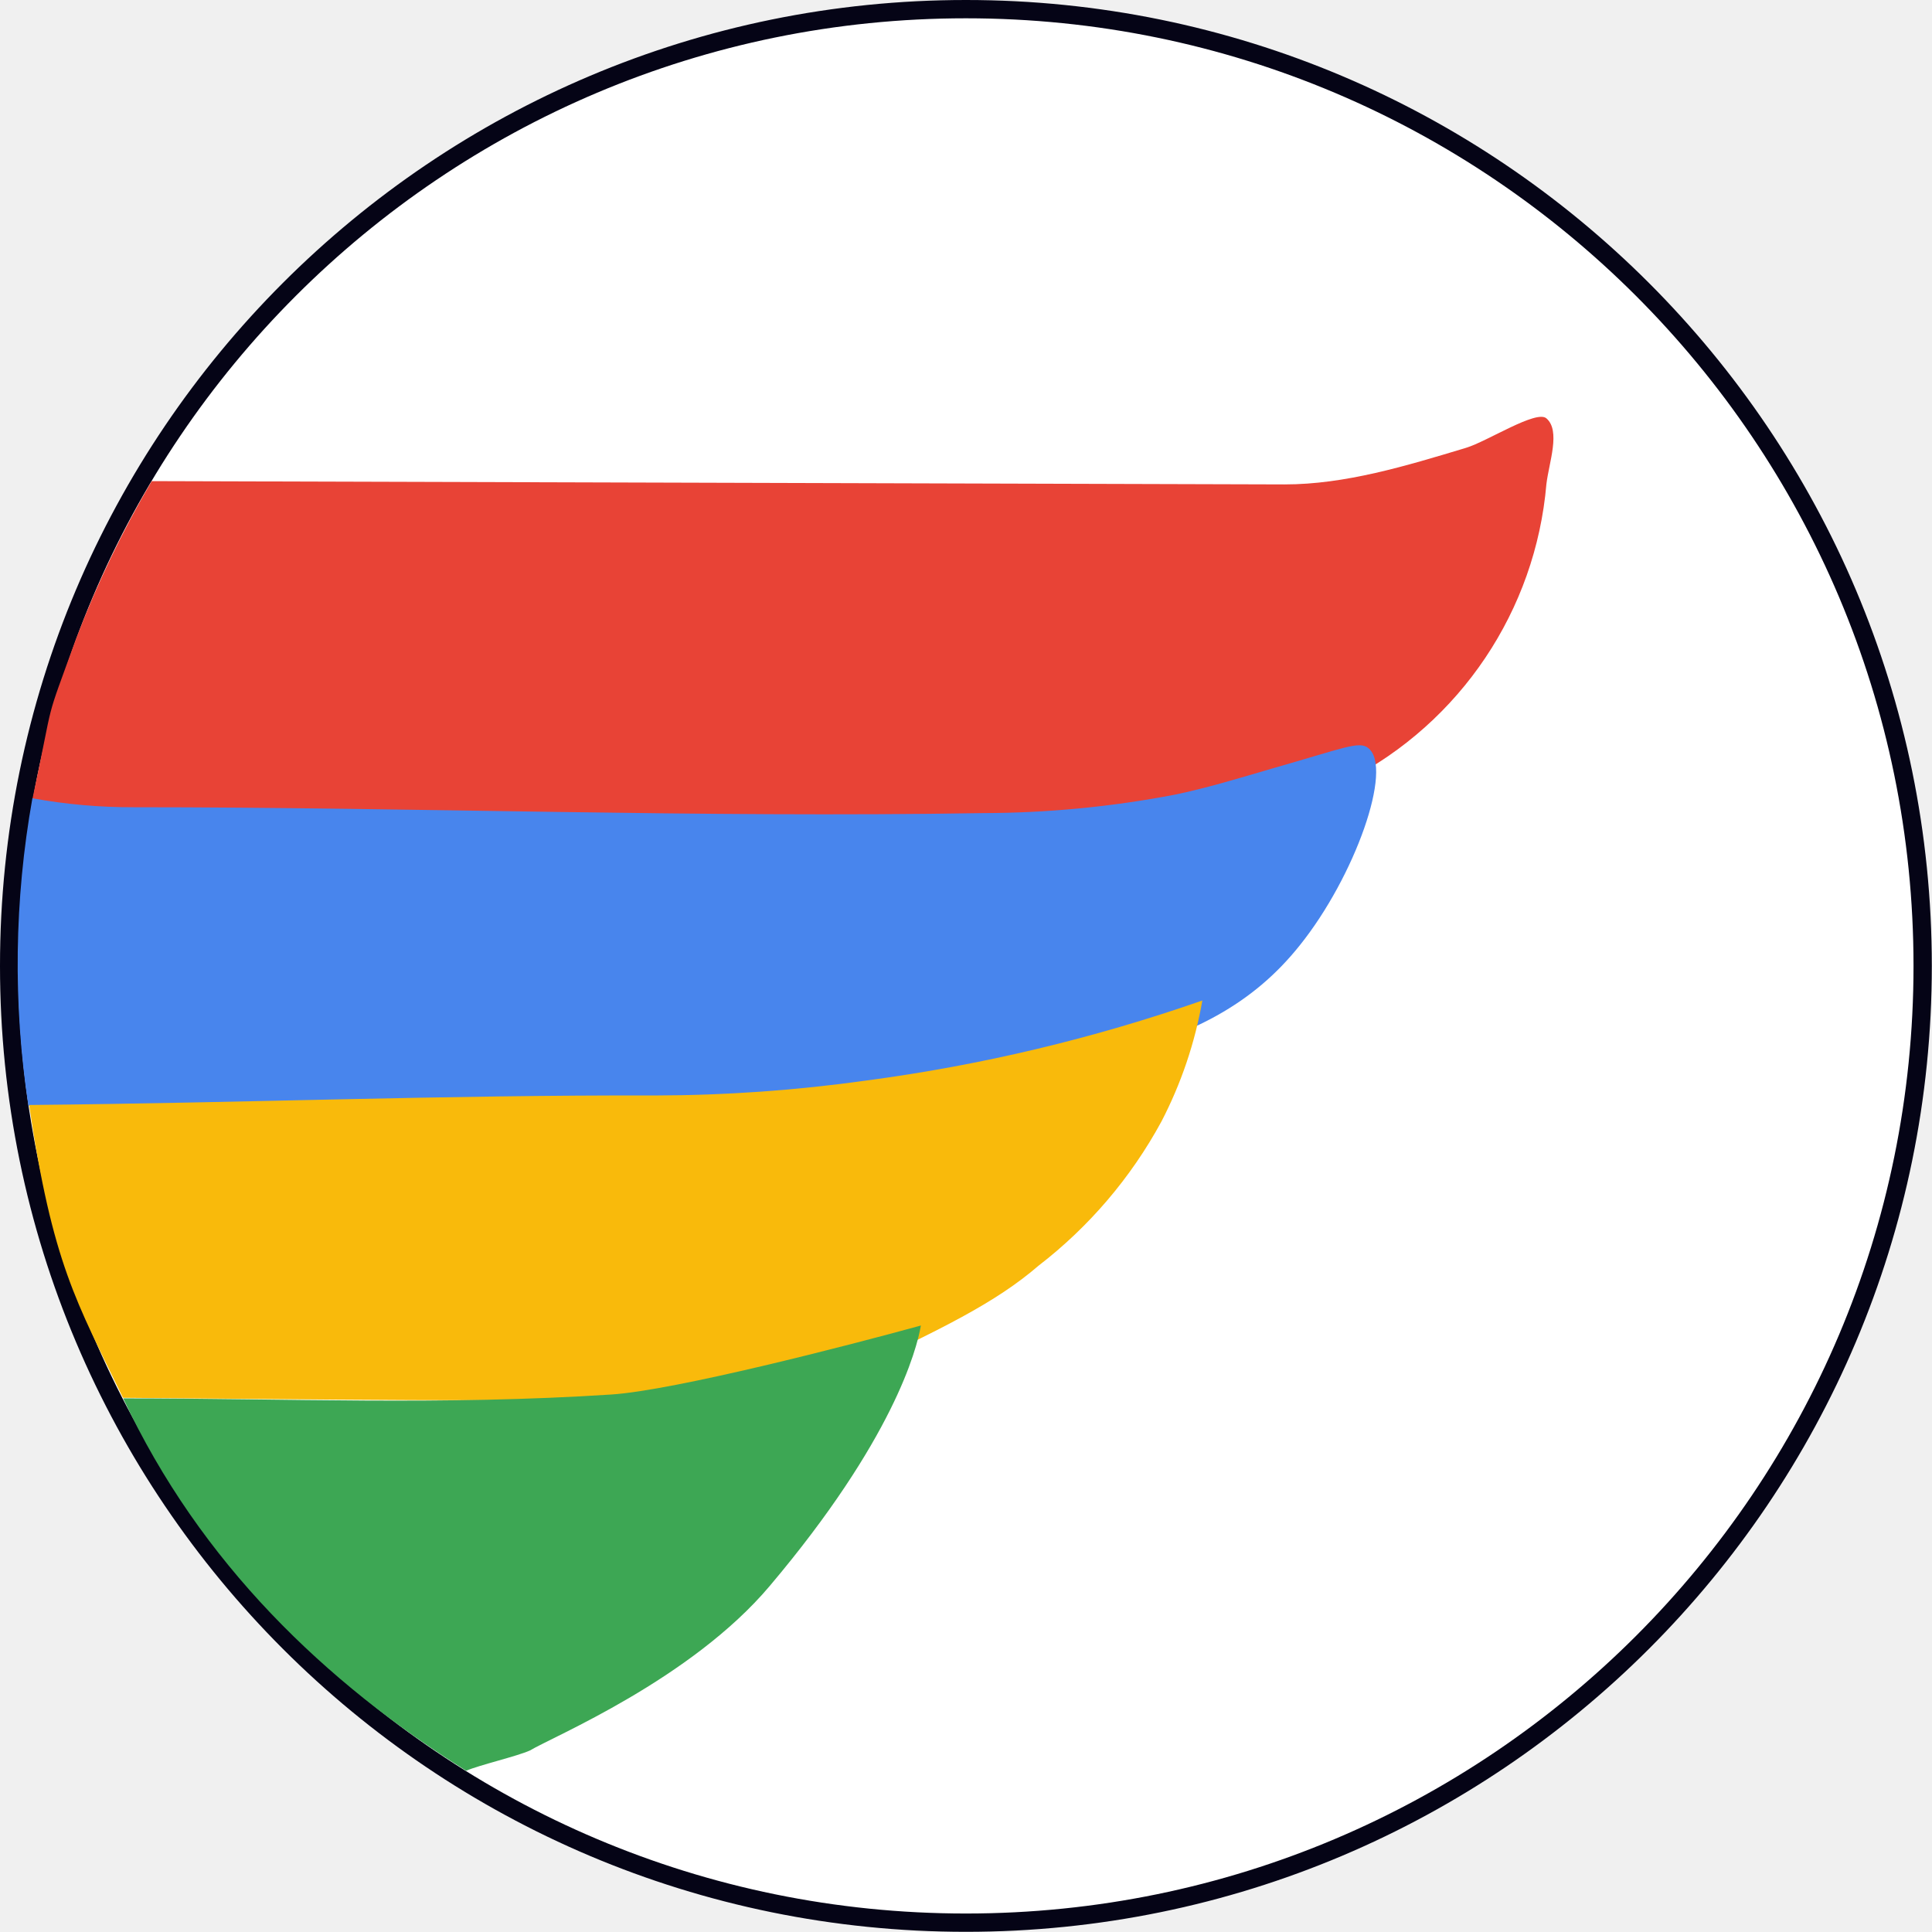
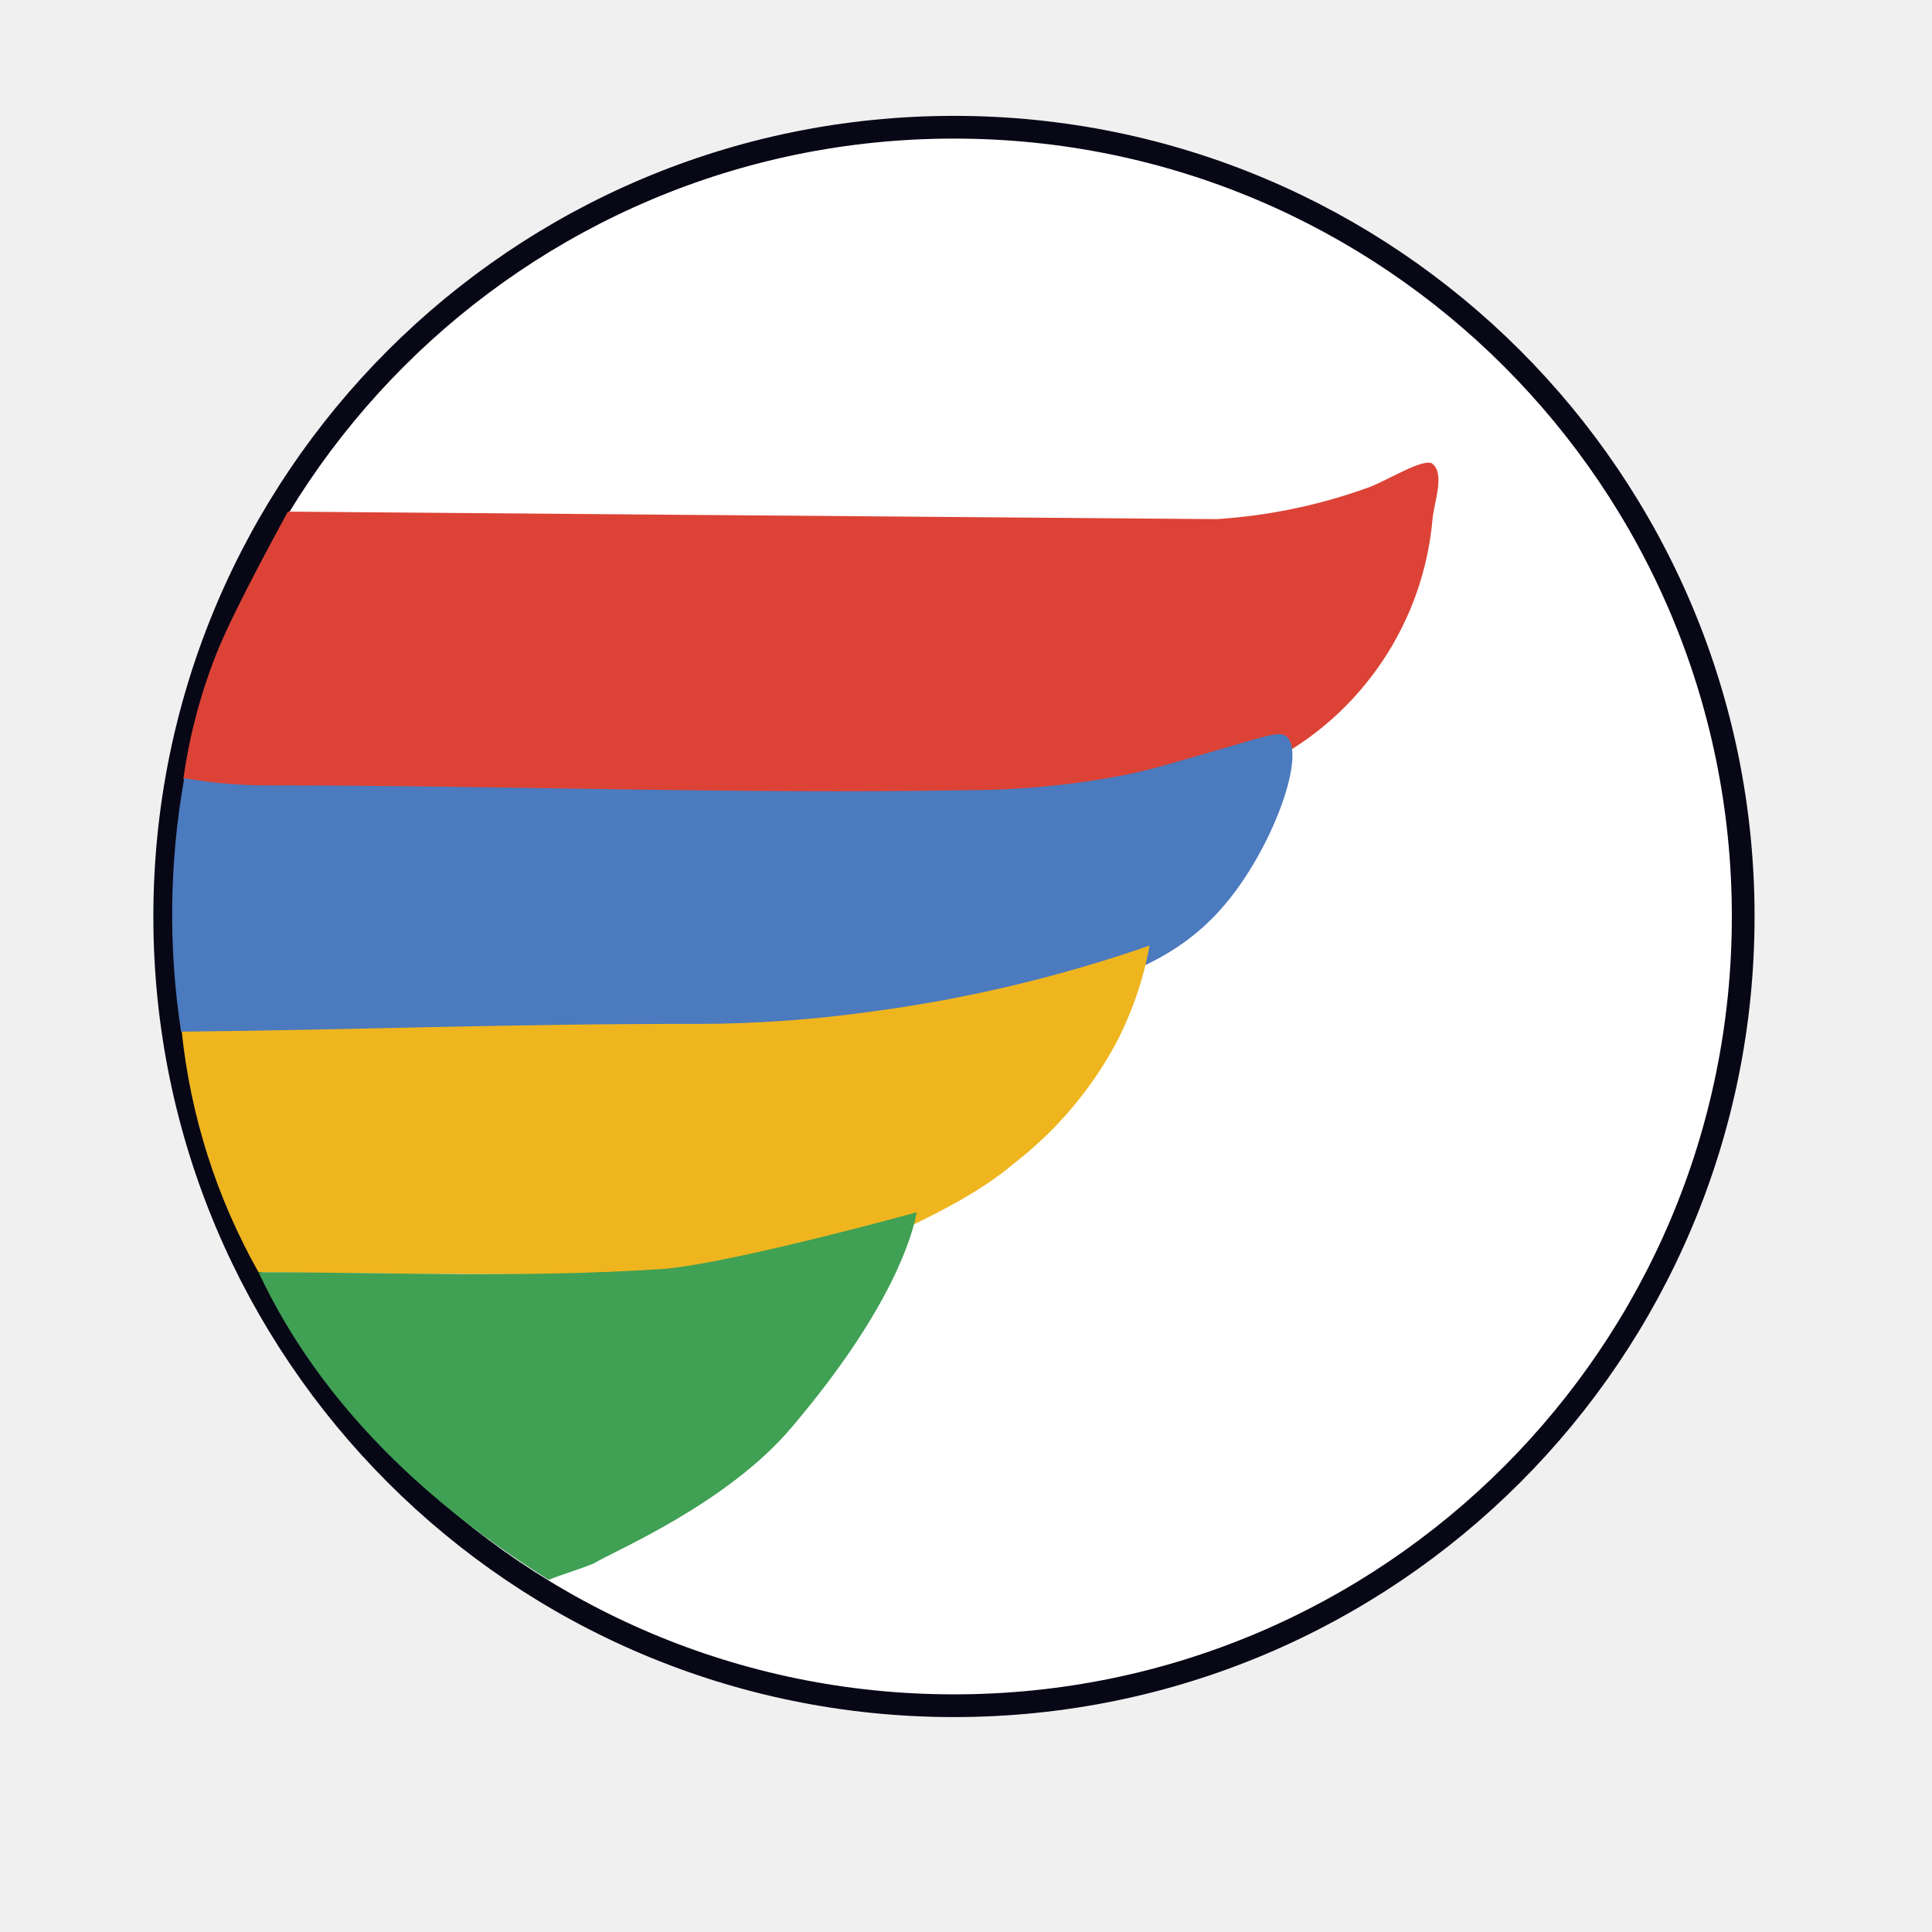
- <svg xmlns="http://www.w3.org/2000/svg" id="레이어_1" data-name="레이어 1" viewBox="0 0 105.57 105.57">
+ <svg xmlns="http://www.w3.org/2000/svg" id="레이어_1" data-name="레이어 1" viewBox="0 0 85.04 85.04">
  <defs>
-     <style>.cls-1{fill:#fff;stroke:#050416;stroke-miterlimit:10;}.cls-2{fill:#e84336;}.cls-3{fill:#4885ed;}.cls-4{fill:#f9ba0b;}.cls-5{fill:#3da754;}</style>
+     <style>.cls-1{fill:#fff;stroke:#070716;stroke-miterlimit:10;}.cls-2{fill:#dc4336;}.cls-3{fill:#4b7abe;}.cls-4{fill:#efb51f;}.cls-5{fill:#40a054;}</style>
  </defs>
-   <circle class="cls-1" cx="52.78" cy="52.78" r="52.28" />
-   <path class="cls-2" d="M976.6,510.4c3.31,0,6.61-1,9.92-2,1.16-.35,3.84-2.09,4.39-1.61.79.68.14,2.41,0,3.59a20.13,20.13,0,0,1-10.86,16.19c-2.5,1-2.14,1.26-4,1.35-5.45.26-4.24.31-9.66.68-15.38,1.05-38.16,0-53.77-.07-1.72,0-2.72-.59-4.44-.93,1.28-6,.57-3.76,2.41-8.83a56.82,56.82,0,0,1,4.11-8.55" transform="translate(-906.41 -483.93)" />
-   <path class="cls-3" d="M977.43,535.59c-5,6.27-13.42,7.55-34.47,8.34-9.61.36-21.41.6-35,.42a51.51,51.51,0,0,1,.22-16.8,30.29,30.29,0,0,0,5.52.49c15.6,0,30.85.58,46.44.32a56.14,56.14,0,0,0,10.43-1c1.8-.37,3.55-.91,5.3-1.42,4-1.14,4.81-1.54,5.31-1.13C982.55,525.89,980.45,531.83,977.43,535.59Z" transform="translate(-906.41 -483.93)" />
-   <path class="cls-4" d="M939.81,560.31c-2.51.26-17.78.07-26.68,0-2.54-5.24-3.85-7.31-5.13-16,11.65-.11,22.58-.55,34.23-.52a84.2,84.2,0,0,0,11.54-.82,92.74,92.74,0,0,0,18.34-4.37,22.9,22.9,0,0,1-2.24,6.62,25,25,0,0,1-6.71,7.87c-2.32,2-5.21,3.44-10.9,6.09" transform="translate(-906.41 -483.93)" />
-   <path class="cls-5" d="M913.14,560.34c8.89,0,17.47.39,26.68-.21,3.46-.23,12.88-2.66,16.91-3.77-.23,1.34-1.53,6.26-8.25,14.22-4.31,5.12-11.87,8.25-13.11,9-.71.32-2.78.8-3.49,1.11C924.22,575.89,917.36,569.36,913.14,560.34Z" transform="translate(-906.41 -483.93)" />
+   <circle class="cls-1" cx="41.99" cy="40.34" r="34.74" />
+   <path class="cls-2" d="M53.55,22.85a24.12,24.12,0,0,0,6.59-1.36c.77-.24,2.55-1.39,2.92-1.07.53.45.09,1.6,0,2.38a13.36,13.36,0,0,1-7.22,10.76c-1.66.65-1.42.84-2.63.9-3.62.17-2.82.21-6.41.45-10.23.7-25.37,0-35.73,0a14.72,14.72,0,0,1-3-.62,23.86,23.86,0,0,1,1.6-5.87c.27-.61.82-1.89,3-5.9" />
+   <path class="cls-3" d="M54.1,39.59c-3.33,4.16-8.91,5-22.9,5.54-6.39.24-14.23.4-23.23.28a34.09,34.09,0,0,1,.14-11.16,20.68,20.68,0,0,0,3.67.32c10.37,0,20.5.39,30.86.21a36.84,36.84,0,0,0,6.93-.68c1.19-.24,2.36-.61,3.52-.94,2.65-.76,3.2-1,3.53-.75C57.5,33.14,56.11,37.09,54.1,39.59Z" />
+   <path class="cls-4" d="M29.1,56c-1.66.18-11.81.05-17.72,0A27.31,27.31,0,0,1,8,45.41c7.74-.08,15-.36,22.74-.34a56.39,56.39,0,0,0,7.67-.55,62,62,0,0,0,12.19-2.9A15.11,15.11,0,0,1,49.08,46a16.7,16.7,0,0,1-4.46,5.22c-1.54,1.3-3.46,2.29-7.24,4" />
+   <path class="cls-5" d="M11.38,56c5.91,0,11.61.26,17.73-.14,2.3-.15,8.56-1.76,11.24-2.5-.16.89-1,4.16-5.49,9.45-2.86,3.4-7.88,5.48-8.71,6-.47.21-1.51.52-2,.73C19.08,66.37,14.19,62,11.38,56Z" />
</svg>
